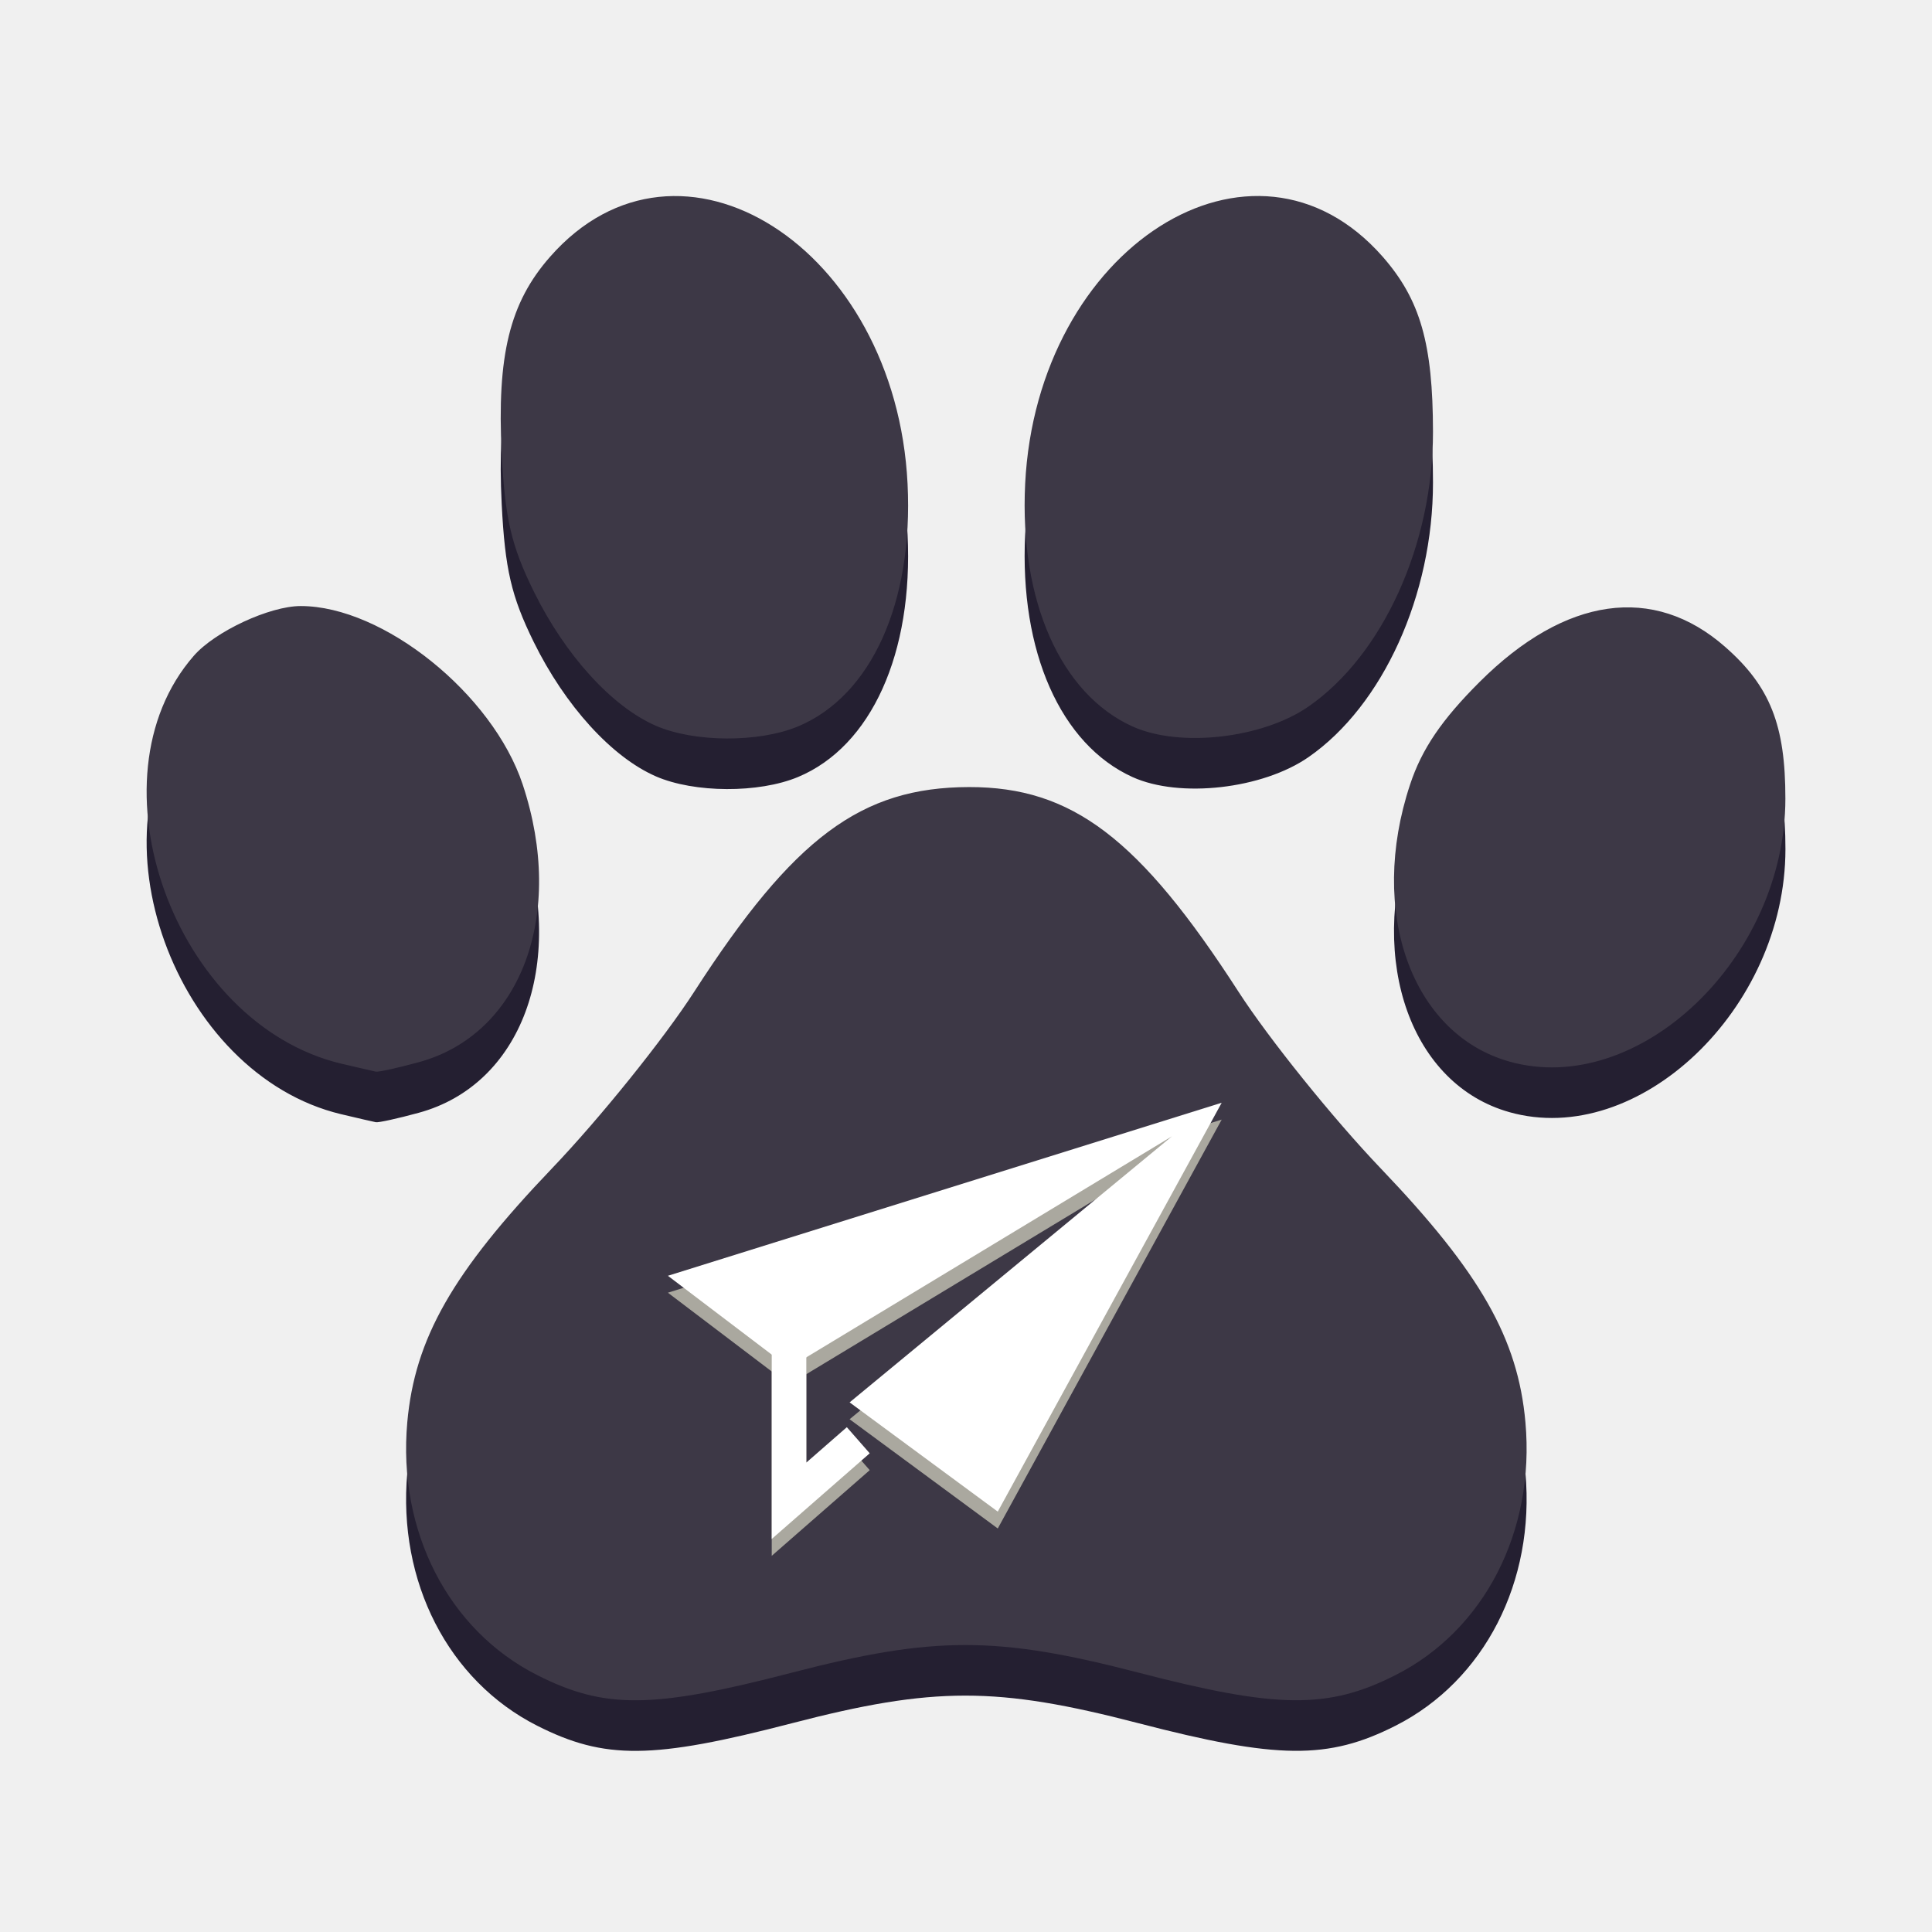
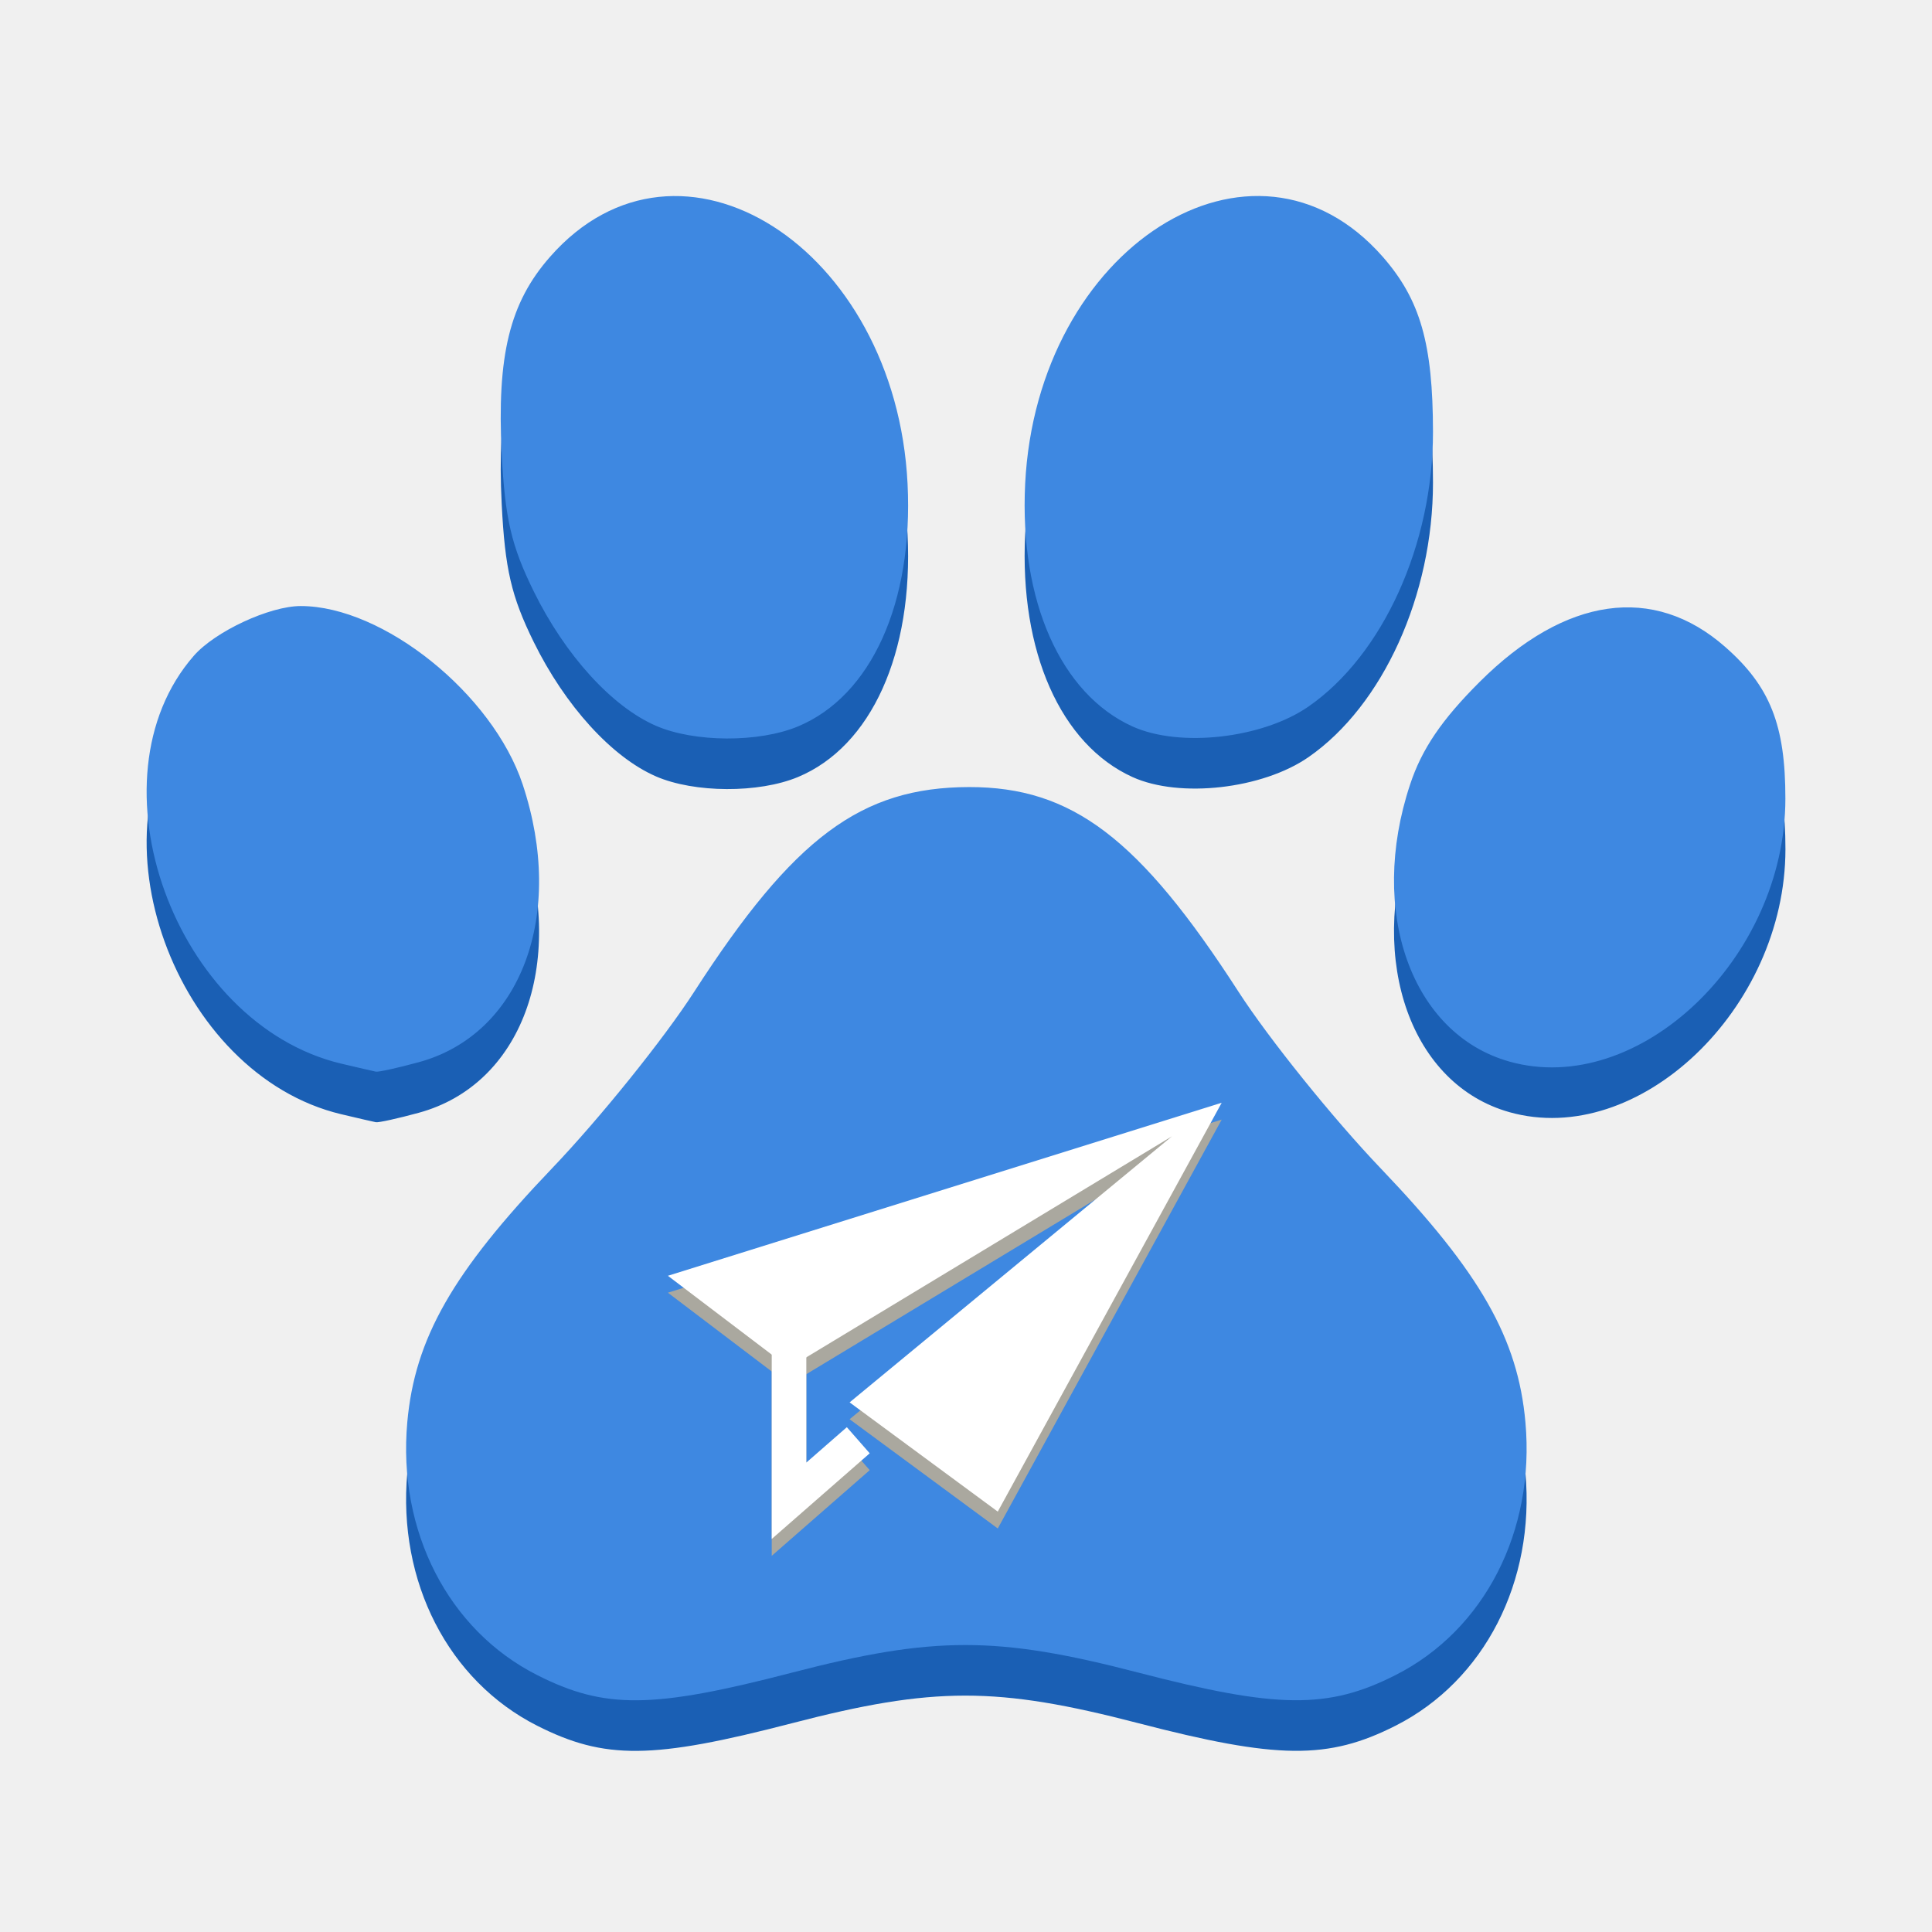
<svg xmlns="http://www.w3.org/2000/svg" height="128px" viewBox="0 0 128 128" width="128px">
-   <path d="m 35.586 114.332 c -5.883 -2.98 -9.25 -9.543 -8.602 -16.758 c 0.5 -5.539 2.988 -9.91 9.574 -16.797 c 3.176 -3.324 7.422 -8.598 9.434 -11.719 c 6.598 -10.223 11.059 -13.547 18.211 -13.559 c 6.82 -0.012 11.285 3.379 17.852 13.559 c 2.016 3.121 6.262 8.395 9.434 11.719 c 6.586 6.887 9.078 11.258 9.574 16.797 c 0.648 7.215 -2.719 13.777 -8.602 16.758 c -4.473 2.266 -7.82 2.23 -17.062 -0.172 c -9.352 -2.43 -13.547 -2.43 -22.945 0.012 c -9.223 2.395 -12.391 2.426 -16.867 0.16 z m -12.98 -40.512 c -11.039 -2.633 -16.902 -18.844 -9.77 -27.016 c 1.406 -1.617 5.027 -3.301 7.086 -3.301 c 5.469 0 12.715 5.82 14.707 11.82 c 2.863 8.625 -0.102 16.555 -6.887 18.402 c -1.387 0.379 -2.664 0.66 -2.84 0.625 c -0.172 -0.031 -1.207 -0.273 -2.297 -0.531 z m 77.383 -0.141 c -6.469 -1.828 -9.367 -9.93 -6.566 -18.355 c 0.777 -2.352 2.098 -4.293 4.617 -6.805 c 5.664 -5.645 11.512 -6.477 16.254 -2.312 c 2.977 2.609 3.996 5.18 3.996 10.055 c -0.004 10.578 -9.73 19.84 -18.301 17.418 z m -56.539 -22.246 c -2.914 -1.27 -6.008 -4.672 -8.09 -8.902 c -1.484 -3.02 -1.902 -4.82 -2.121 -9.125 c -0.324 -6.512 0.527 -9.996 3.199 -13.035 c 8.566 -9.762 22.918 -0.648 23.691 15.047 c 0.387 7.852 -2.402 14.031 -7.254 16.059 c -2.602 1.086 -6.879 1.066 -9.426 -0.043 z m 31.586 0.051 c -4.77 -2.164 -7.496 -8.328 -7.117 -16.07 c 0.773 -15.684 15.125 -24.805 23.688 -15.051 c 2.492 2.836 3.328 5.754 3.332 11.602 c 0.008 7.445 -3.32 14.785 -8.25 18.199 c -3.051 2.113 -8.531 2.734 -11.652 1.32 z m 0 0" fill="#241f31" />
-   <path d="m 35.586 110.977 c -5.883 -2.977 -9.25 -9.539 -8.602 -16.754 c 0.5 -5.539 2.988 -9.91 9.574 -16.801 c 3.176 -3.32 7.422 -8.594 9.434 -11.715 c 6.598 -10.227 11.059 -13.547 18.211 -13.562 c 6.82 -0.008 11.285 3.383 17.852 13.562 c 2.016 3.121 6.262 8.395 9.434 11.715 c 6.586 6.891 9.078 11.262 9.574 16.801 c 0.648 7.215 -2.719 13.777 -8.602 16.754 c -4.477 2.27 -7.82 2.234 -17.062 -0.168 c -9.352 -2.43 -13.547 -2.43 -22.945 0.012 c -9.223 2.395 -12.391 2.426 -16.867 0.156 z m -12.98 -40.508 c -11.039 -2.633 -16.902 -18.844 -9.77 -27.016 c 1.406 -1.617 5.027 -3.301 7.086 -3.301 c 5.469 0 12.715 5.82 14.707 11.82 c 2.863 8.621 -0.102 16.555 -6.887 18.402 c -1.387 0.379 -2.664 0.66 -2.84 0.625 c -0.172 -0.035 -1.207 -0.273 -2.297 -0.531 z m 77.383 -0.141 c -6.469 -1.828 -9.367 -9.93 -6.566 -18.355 c 0.777 -2.352 2.098 -4.293 4.617 -6.805 c 5.664 -5.645 11.512 -6.477 16.254 -2.312 c 2.977 2.609 3.996 5.18 3.992 10.055 c 0 10.578 -9.727 19.84 -18.297 17.418 z m -56.539 -22.246 c -2.914 -1.27 -6.008 -4.672 -8.09 -8.906 c -1.484 -3.016 -1.902 -4.816 -2.121 -9.121 c -0.324 -6.512 0.527 -9.996 3.199 -13.035 c 8.566 -9.762 22.918 -0.648 23.691 15.043 c 0.387 7.855 -2.402 14.035 -7.254 16.062 c -2.602 1.086 -6.879 1.066 -9.426 -0.043 z m 31.586 0.051 c -4.77 -2.164 -7.496 -8.328 -7.117 -16.07 c 0.773 -15.684 15.125 -24.805 23.688 -15.055 c 2.488 2.84 3.328 5.758 3.332 11.605 c 0.008 7.445 -3.32 14.785 -8.25 18.199 c -3.051 2.113 -8.531 2.734 -11.652 1.32 z m 0 0" fill="#3d3846" />
+   <path d="m 35.586 114.332 c -5.883 -2.98 -9.25 -9.543 -8.602 -16.758 c 0.5 -5.539 2.988 -9.91 9.574 -16.797 c 3.176 -3.324 7.422 -8.598 9.434 -11.719 c 6.598 -10.223 11.059 -13.547 18.211 -13.559 c 6.82 -0.012 11.285 3.379 17.852 13.559 c 2.016 3.121 6.262 8.395 9.434 11.719 c 6.586 6.887 9.078 11.258 9.574 16.797 c 0.648 7.215 -2.719 13.777 -8.602 16.758 c -4.473 2.266 -7.82 2.23 -17.062 -0.172 c -9.352 -2.43 -13.547 -2.43 -22.945 0.012 c -9.223 2.395 -12.391 2.426 -16.867 0.16 z m -12.98 -40.512 c -11.039 -2.633 -16.902 -18.844 -9.77 -27.016 c 1.406 -1.617 5.027 -3.301 7.086 -3.301 c 5.469 0 12.715 5.82 14.707 11.82 c 2.863 8.625 -0.102 16.555 -6.887 18.402 c -1.387 0.379 -2.664 0.66 -2.84 0.625 c -0.172 -0.031 -1.207 -0.273 -2.297 -0.531 z m 77.383 -0.141 c -6.469 -1.828 -9.367 -9.93 -6.566 -18.355 c 0.777 -2.352 2.098 -4.293 4.617 -6.805 c 5.664 -5.645 11.512 -6.477 16.254 -2.312 c 2.977 2.609 3.996 5.18 3.996 10.055 c -0.004 10.578 -9.73 19.84 -18.301 17.418 z m -56.539 -22.246 c -2.914 -1.27 -6.008 -4.672 -8.09 -8.902 c -1.484 -3.02 -1.902 -4.82 -2.121 -9.125 c -0.324 -6.512 0.527 -9.996 3.199 -13.035 c 8.566 -9.762 22.918 -0.648 23.691 15.047 c 0.387 7.852 -2.402 14.031 -7.254 16.059 c -2.602 1.086 -6.879 1.066 -9.426 -0.043 z m 31.586 0.051 c -4.77 -2.164 -7.496 -8.328 -7.117 -16.07 c 0.773 -15.684 15.125 -24.805 23.688 -15.051 c 2.492 2.836 3.328 5.754 3.332 11.602 c 0.008 7.445 -3.32 14.785 -8.25 18.199 c -3.051 2.113 -8.531 2.734 -11.652 1.32 z m 0 0" fill="#1a5fb4" />
+   <path d="m 35.586 110.977 c -5.883 -2.977 -9.25 -9.539 -8.602 -16.754 c 0.5 -5.539 2.988 -9.91 9.574 -16.801 c 3.176 -3.32 7.422 -8.594 9.434 -11.715 c 6.598 -10.227 11.059 -13.547 18.211 -13.562 c 6.82 -0.008 11.285 3.383 17.852 13.562 c 2.016 3.121 6.262 8.395 9.434 11.715 c 6.586 6.891 9.078 11.262 9.574 16.801 c 0.648 7.215 -2.719 13.777 -8.602 16.754 c -4.477 2.27 -7.82 2.234 -17.062 -0.168 c -9.352 -2.43 -13.547 -2.43 -22.945 0.012 c -9.223 2.395 -12.391 2.426 -16.867 0.156 z m -12.98 -40.508 c -11.039 -2.633 -16.902 -18.844 -9.77 -27.016 c 1.406 -1.617 5.027 -3.301 7.086 -3.301 c 5.469 0 12.715 5.82 14.707 11.82 c 2.863 8.621 -0.102 16.555 -6.887 18.402 c -1.387 0.379 -2.664 0.66 -2.84 0.625 c -0.172 -0.035 -1.207 -0.273 -2.297 -0.531 z m 77.383 -0.141 c -6.469 -1.828 -9.367 -9.93 -6.566 -18.355 c 0.777 -2.352 2.098 -4.293 4.617 -6.805 c 5.664 -5.645 11.512 -6.477 16.254 -2.312 c 2.977 2.609 3.996 5.18 3.992 10.055 c 0 10.578 -9.727 19.84 -18.297 17.418 z m -56.539 -22.246 c -2.914 -1.27 -6.008 -4.672 -8.09 -8.906 c -1.484 -3.016 -1.902 -4.816 -2.121 -9.121 c -0.324 -6.512 0.527 -9.996 3.199 -13.035 c 8.566 -9.762 22.918 -0.648 23.691 15.043 c 0.387 7.855 -2.402 14.035 -7.254 16.062 c -2.602 1.086 -6.879 1.066 -9.426 -0.043 z m 31.586 0.051 c -4.77 -2.164 -7.496 -8.328 -7.117 -16.07 c 0.773 -15.684 15.125 -24.805 23.688 -15.055 c 2.488 2.84 3.328 5.758 3.332 11.605 c 0.008 7.445 -3.32 14.785 -8.25 18.199 c -3.051 2.113 -8.531 2.734 -11.652 1.32 z m 0 0" fill="#3e88e1" />
  <path d="m 80.941 74.176 l -36.691 11.469 l 8.027 6.09 l 25.371 -15.332 l -21.359 17.625 l 9.816 7.238 z m 0 0" fill="#aaa89f" />
  <path d="m 51.129 89.082 v 13.996 l 6.492 -5.676 l -1.516 -1.73 l -2.684 2.348 v -8.938 z m 0 0" fill="#aaa89f" fill-rule="evenodd" />
  <g fill="#ffffff">
    <path d="m 80.941 73.059 l -36.691 11.465 l 8.027 6.094 l 25.371 -15.336 l -21.359 17.629 l 9.816 7.238 z m 0 0" />
    <path d="m 51.129 87.965 v 13.996 l 6.492 -5.676 l -1.516 -1.73 l -2.684 2.344 v -8.934 z m 0 0" fill-rule="evenodd" />
  </g>
</svg>
